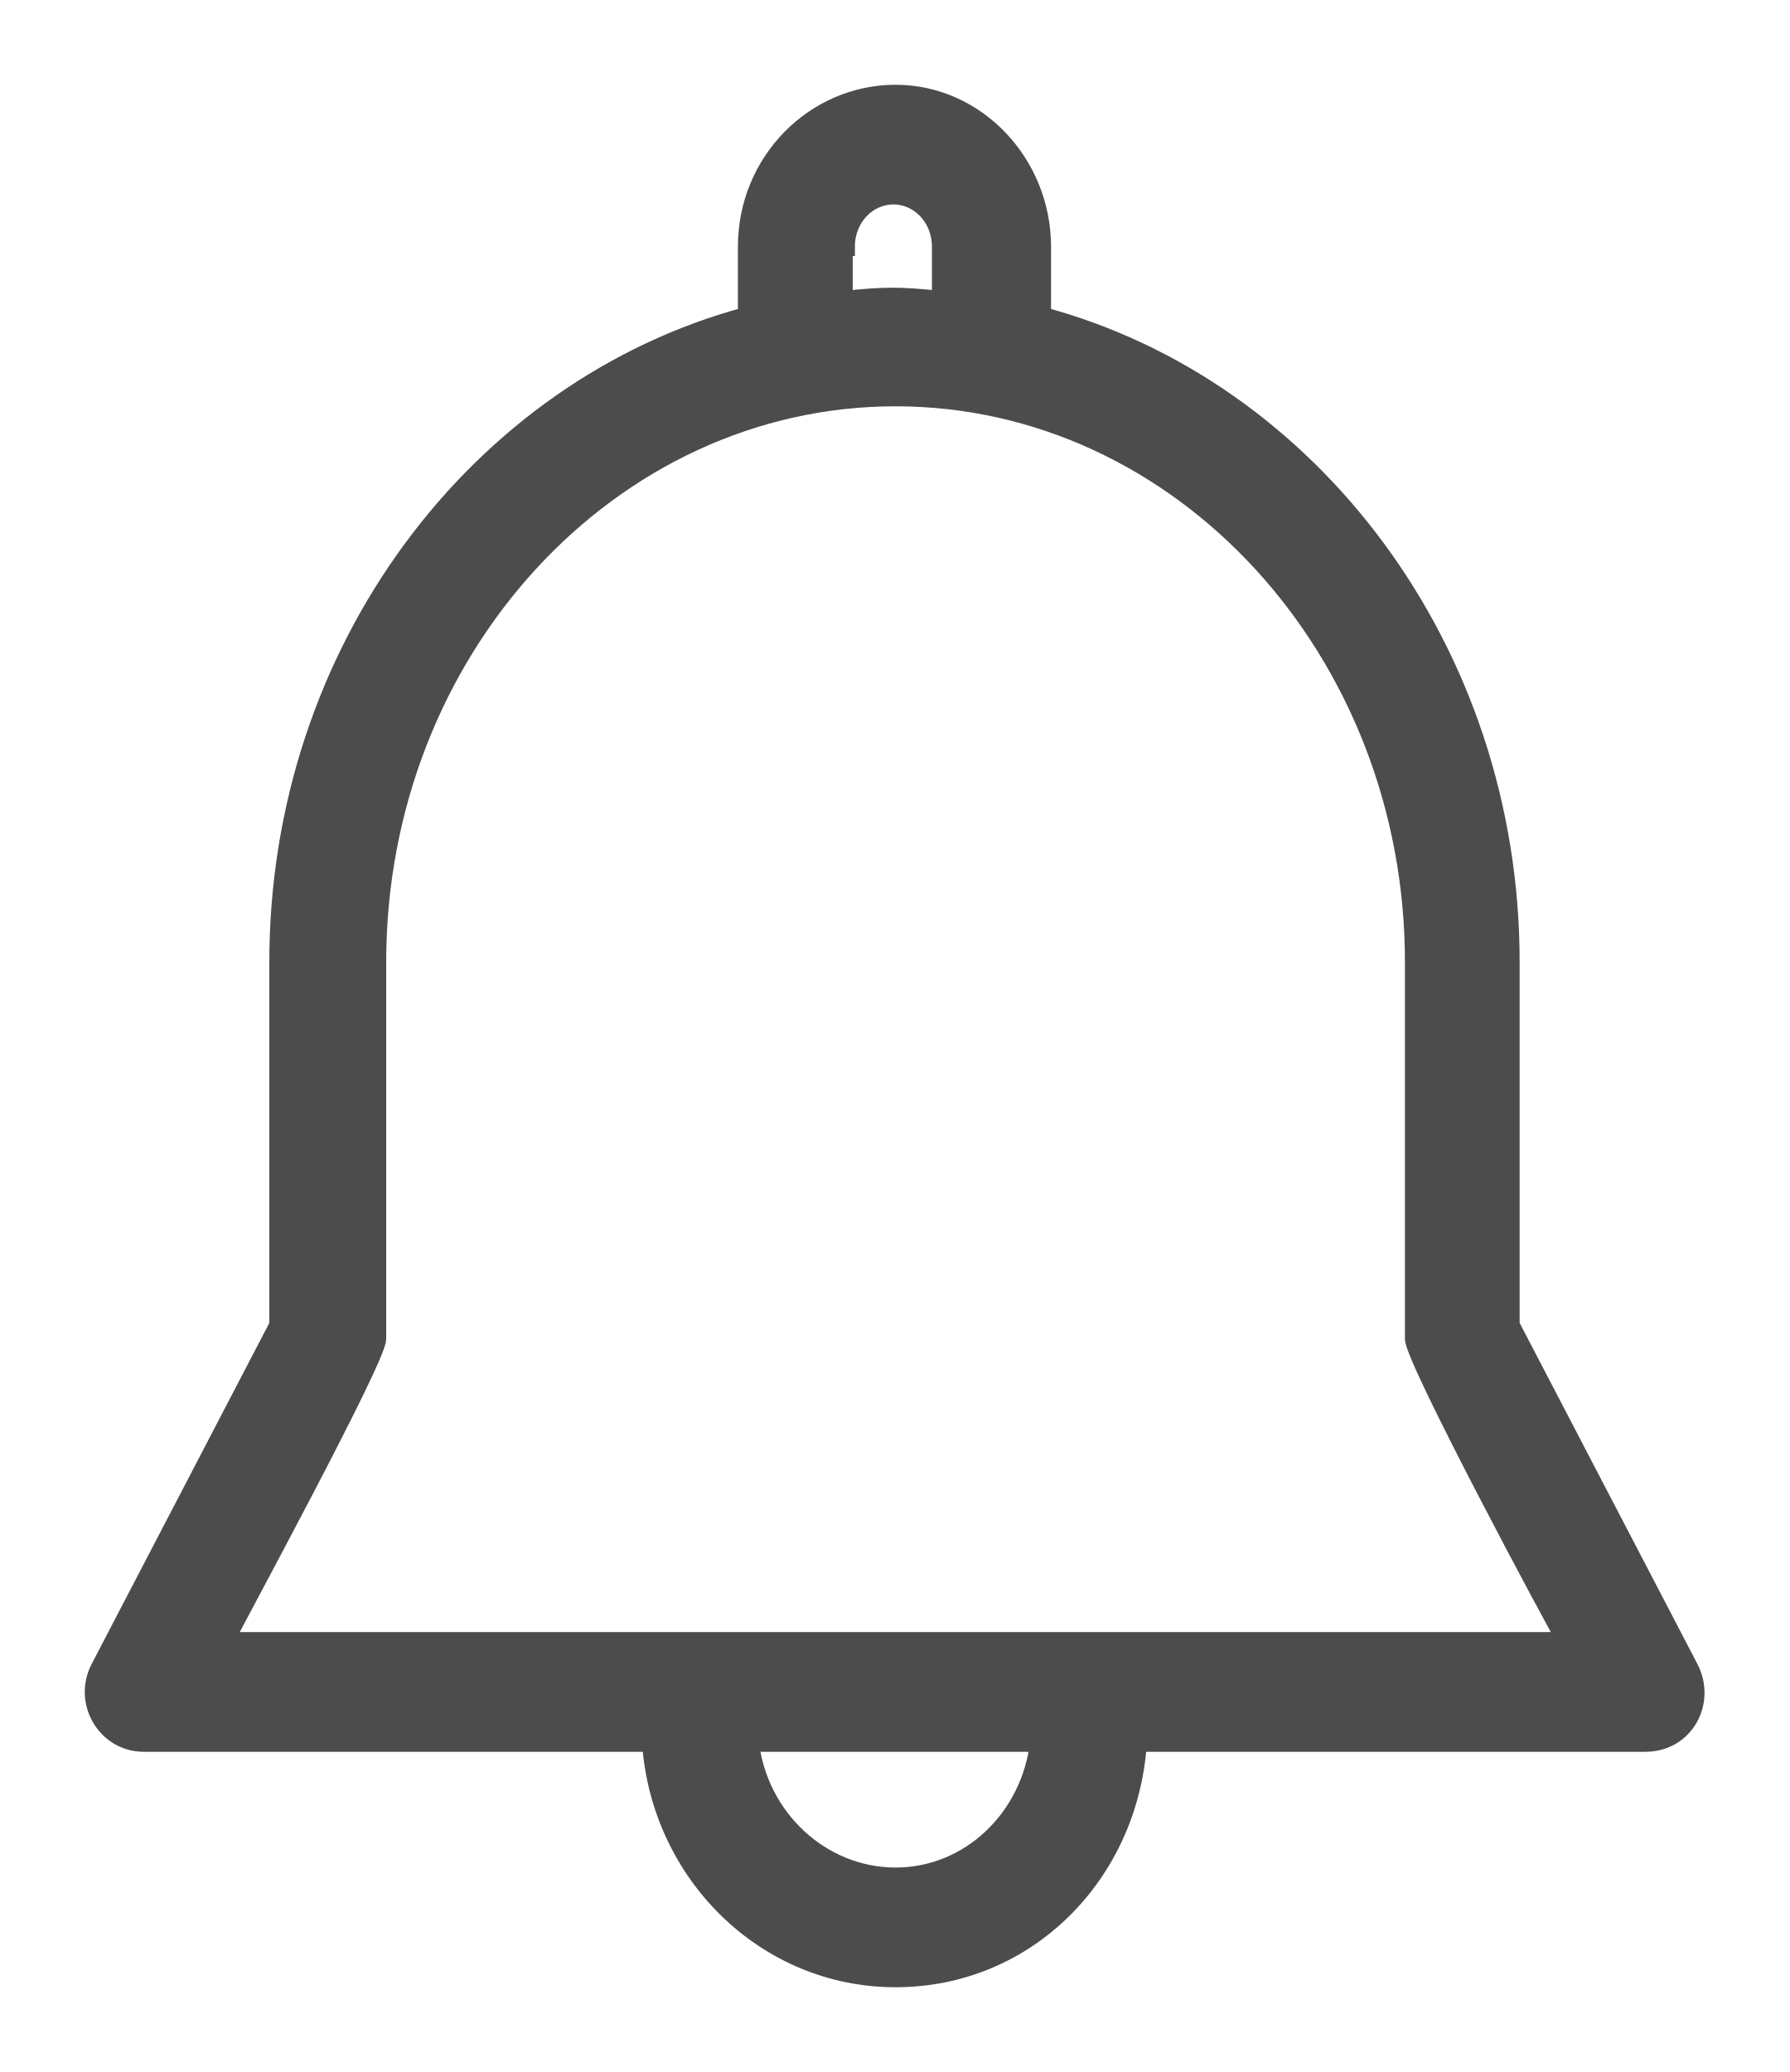
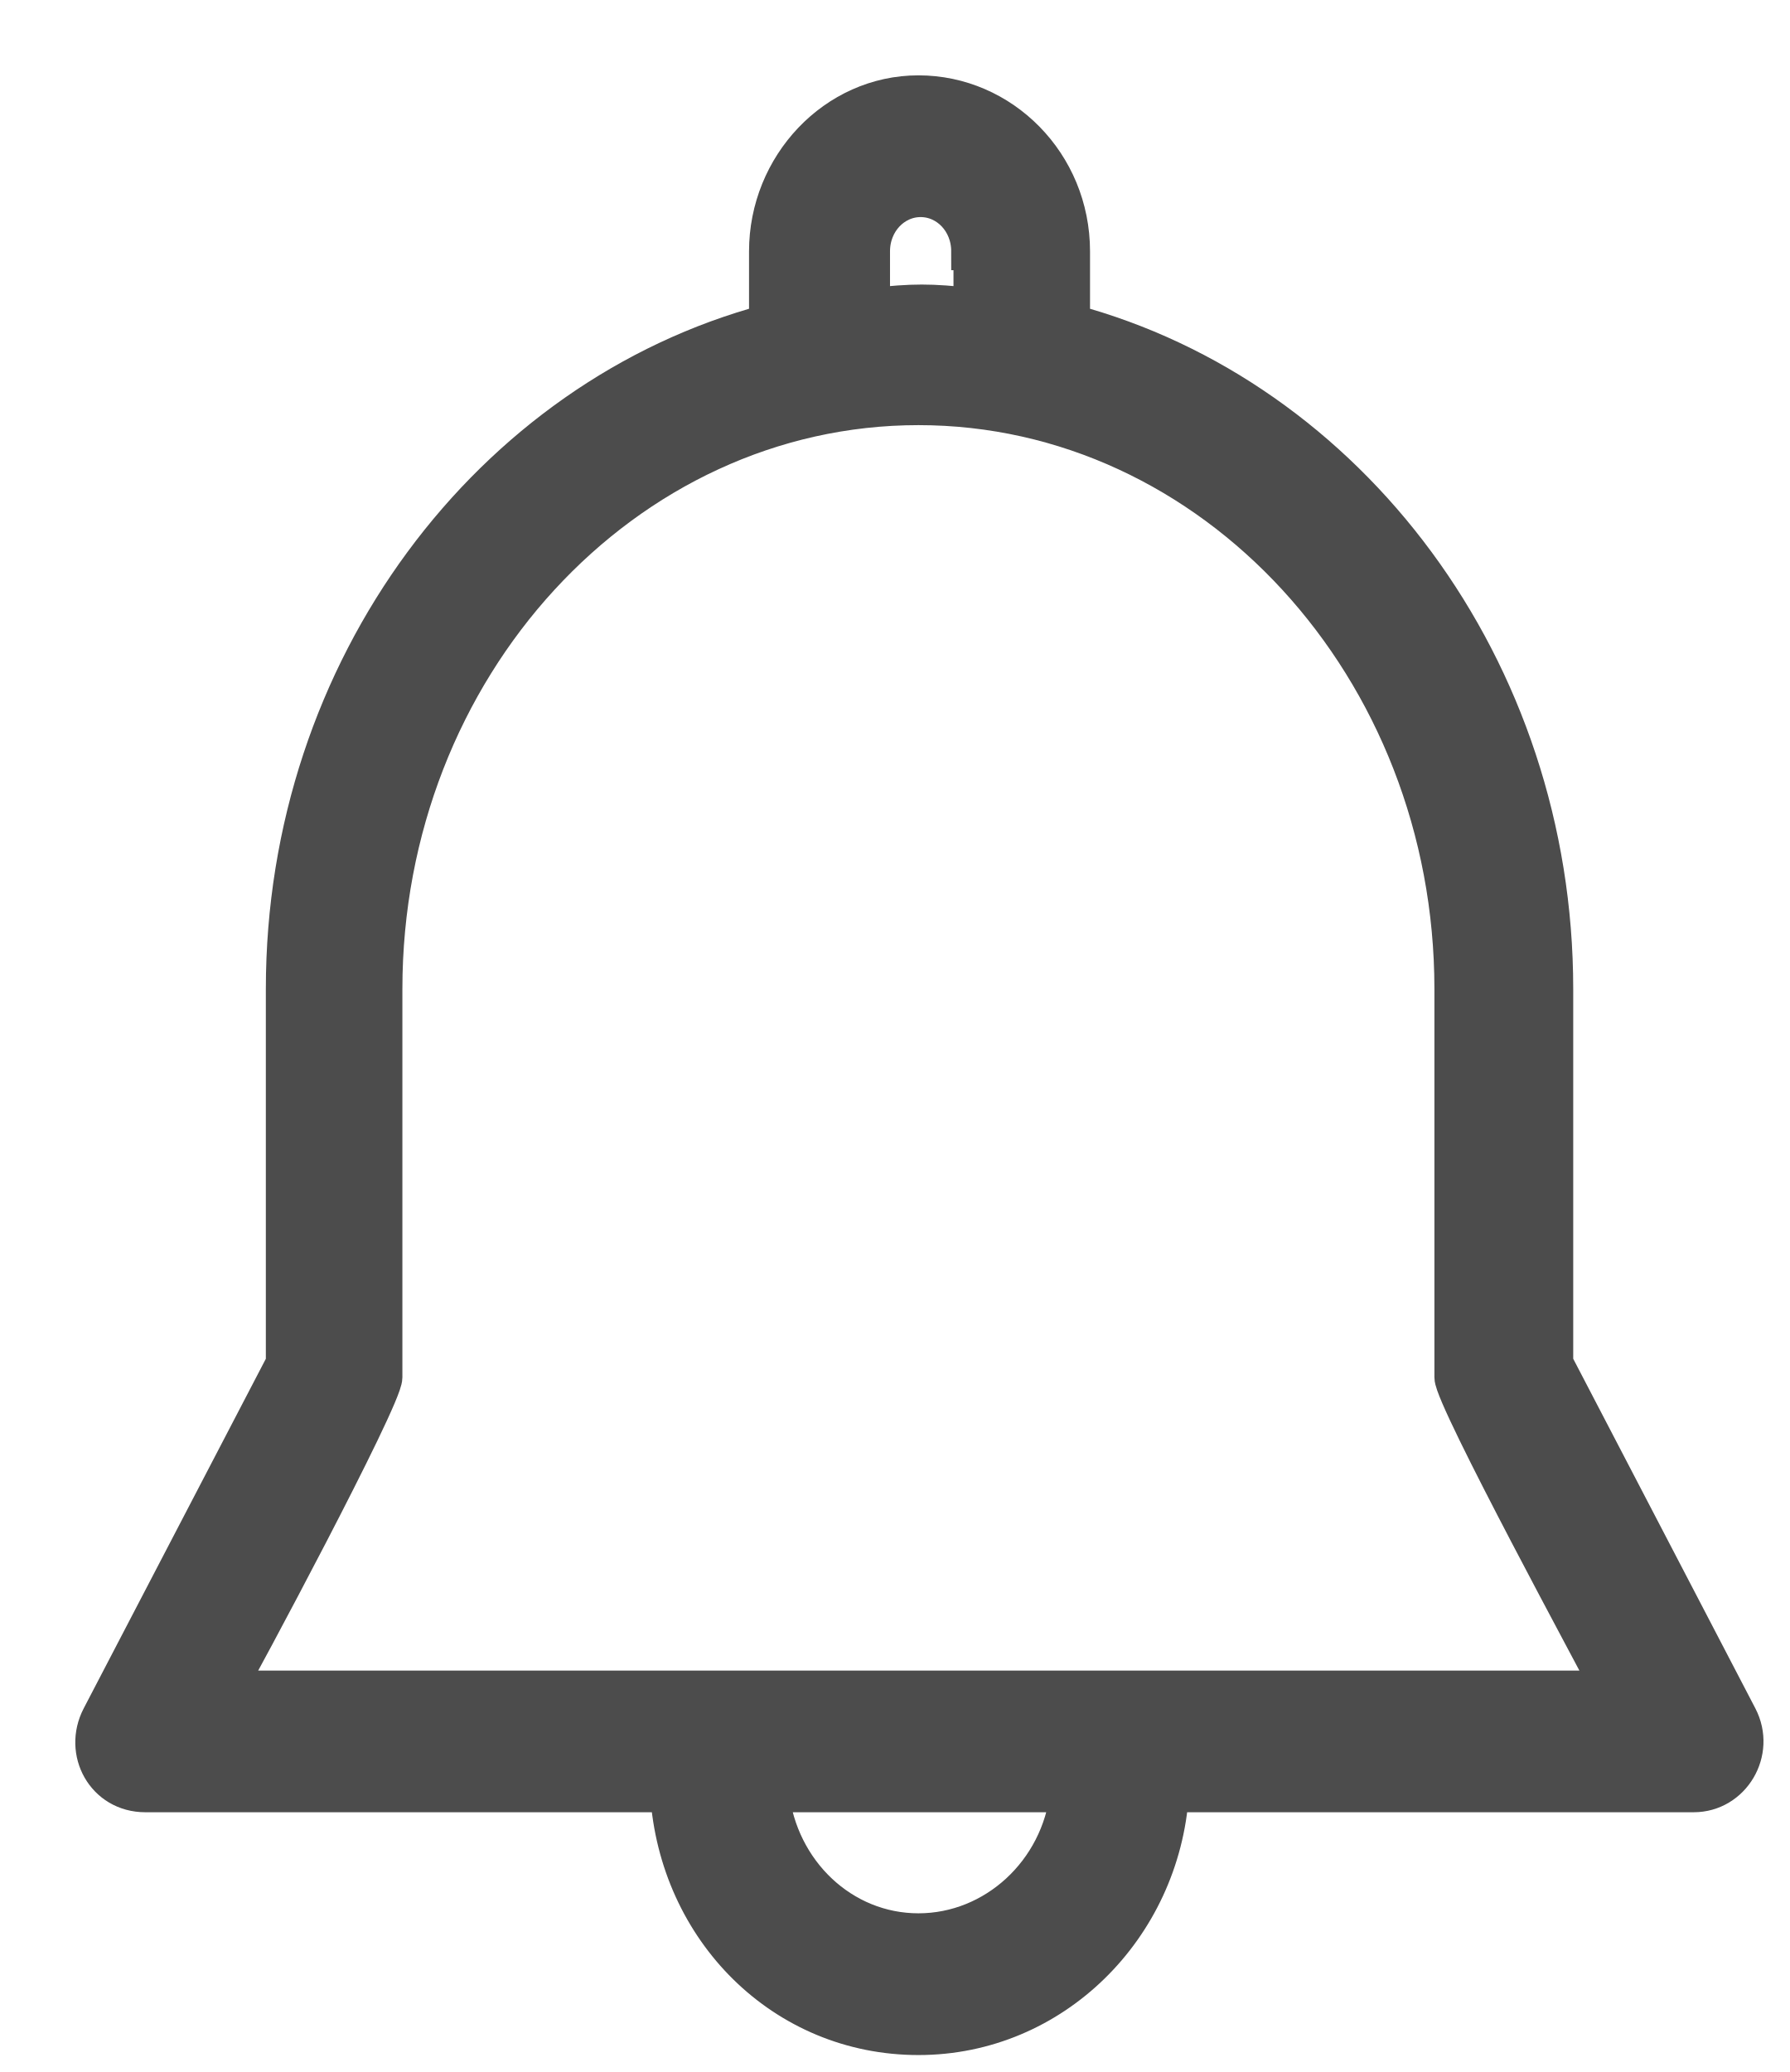
<svg xmlns="http://www.w3.org/2000/svg" width="19" height="22" viewBox="0 0 19 22" fill="none">
-   <path opacity="0.7" d="M17.936 17.714L16.037 14.071V10.214C16.037 6.905 13.908 4.119 11.061 3.357V2.619C11.061 1.738 10.367 1 9.51 1C8.654 1 7.936 1.714 7.936 2.619V3.357C5.089 4.119 2.96 6.905 2.96 10.214V14.071L1.062 17.714C0.876 18.071 1.131 18.5 1.525 18.5H6.918C7.01 19.881 8.121 21 9.51 21C10.899 21 11.987 19.905 12.079 18.5H17.473C17.889 18.5 18.121 18.071 17.936 17.714ZM8.978 2.619C8.978 2.31 9.209 2.071 9.487 2.071C9.765 2.071 9.996 2.31 9.996 2.619V3.19C9.556 3.143 9.394 3.143 8.955 3.19V2.619H8.978ZM9.51 19.929C8.723 19.929 8.052 19.309 7.959 18.5H11.038C10.945 19.309 10.297 19.929 9.51 19.929ZM2.381 17.429C2.474 17.238 4.001 14.429 4.001 14.214V10.214C4.001 6.905 6.478 4.214 9.51 4.214C12.542 4.214 15.019 6.905 15.019 10.214V14.214C15.019 14.429 16.523 17.238 16.639 17.429H2.381Z" fill="black" stroke="black" stroke-width="0.2" stroke-miterlimit="10" />
+   <path opacity="0.7" d="M1.066 18.232L3.023 14.476V10.5C3.023 7.088 5.218 4.216 8.154 3.43V2.669C8.154 1.761 8.87 1 9.753 1C10.636 1 11.375 1.736 11.375 2.669V3.43C14.31 4.216 16.506 7.088 16.506 10.5V14.476L18.463 18.232C18.654 18.6 18.391 19.042 17.985 19.042H12.425C12.33 20.466 11.184 21.62 9.753 21.62C8.321 21.62 7.199 20.491 7.104 19.042H1.543C1.114 19.042 0.875 18.6 1.066 18.232ZM10.301 2.669C10.301 2.35 10.063 2.105 9.776 2.105C9.49 2.105 9.251 2.35 9.251 2.669V3.258C9.705 3.209 9.872 3.209 10.325 3.258V2.669H10.301ZM9.753 20.515C10.564 20.515 11.256 19.877 11.351 19.042H8.178C8.273 19.877 8.941 20.515 9.753 20.515ZM17.103 17.938C17.007 17.741 15.432 14.845 15.432 14.624V10.5C15.432 7.088 12.879 4.314 9.753 4.314C6.626 4.314 4.073 7.088 4.073 10.5V14.624C4.073 14.845 2.522 17.741 2.403 17.938H17.103Z" fill="black" stroke="black" stroke-width="0.4" stroke-miterlimit="10" />
</svg>
